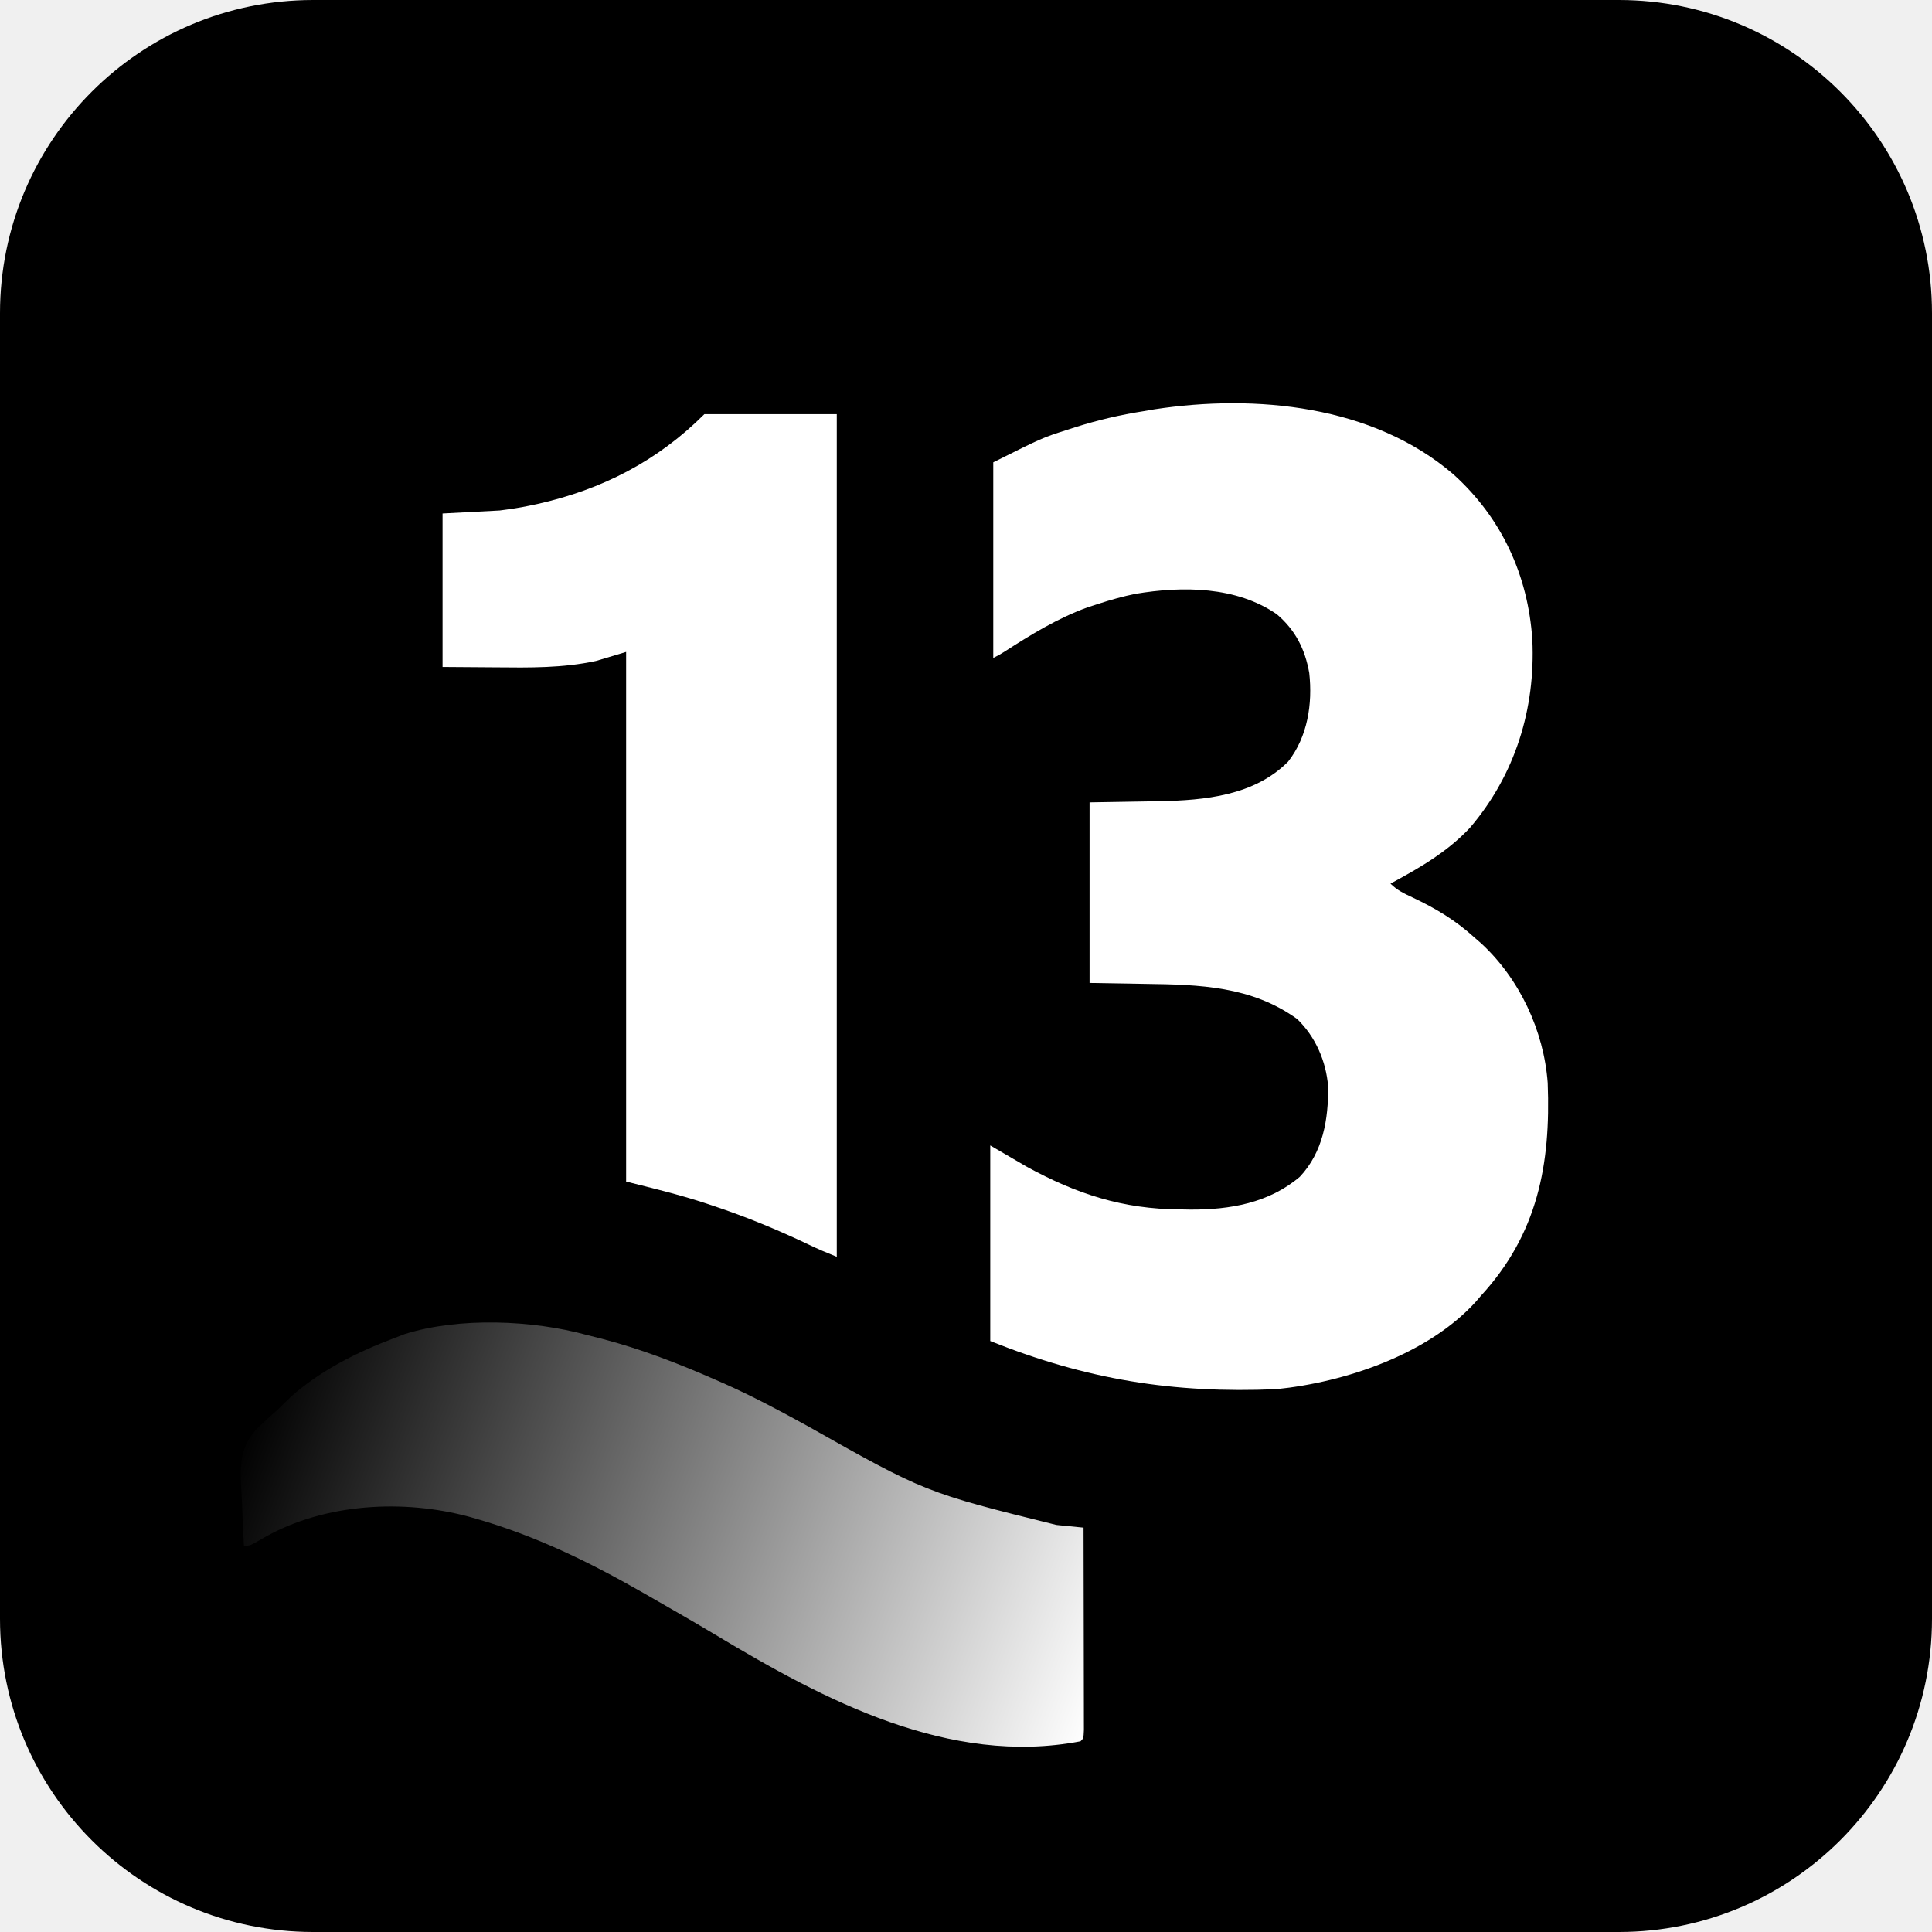
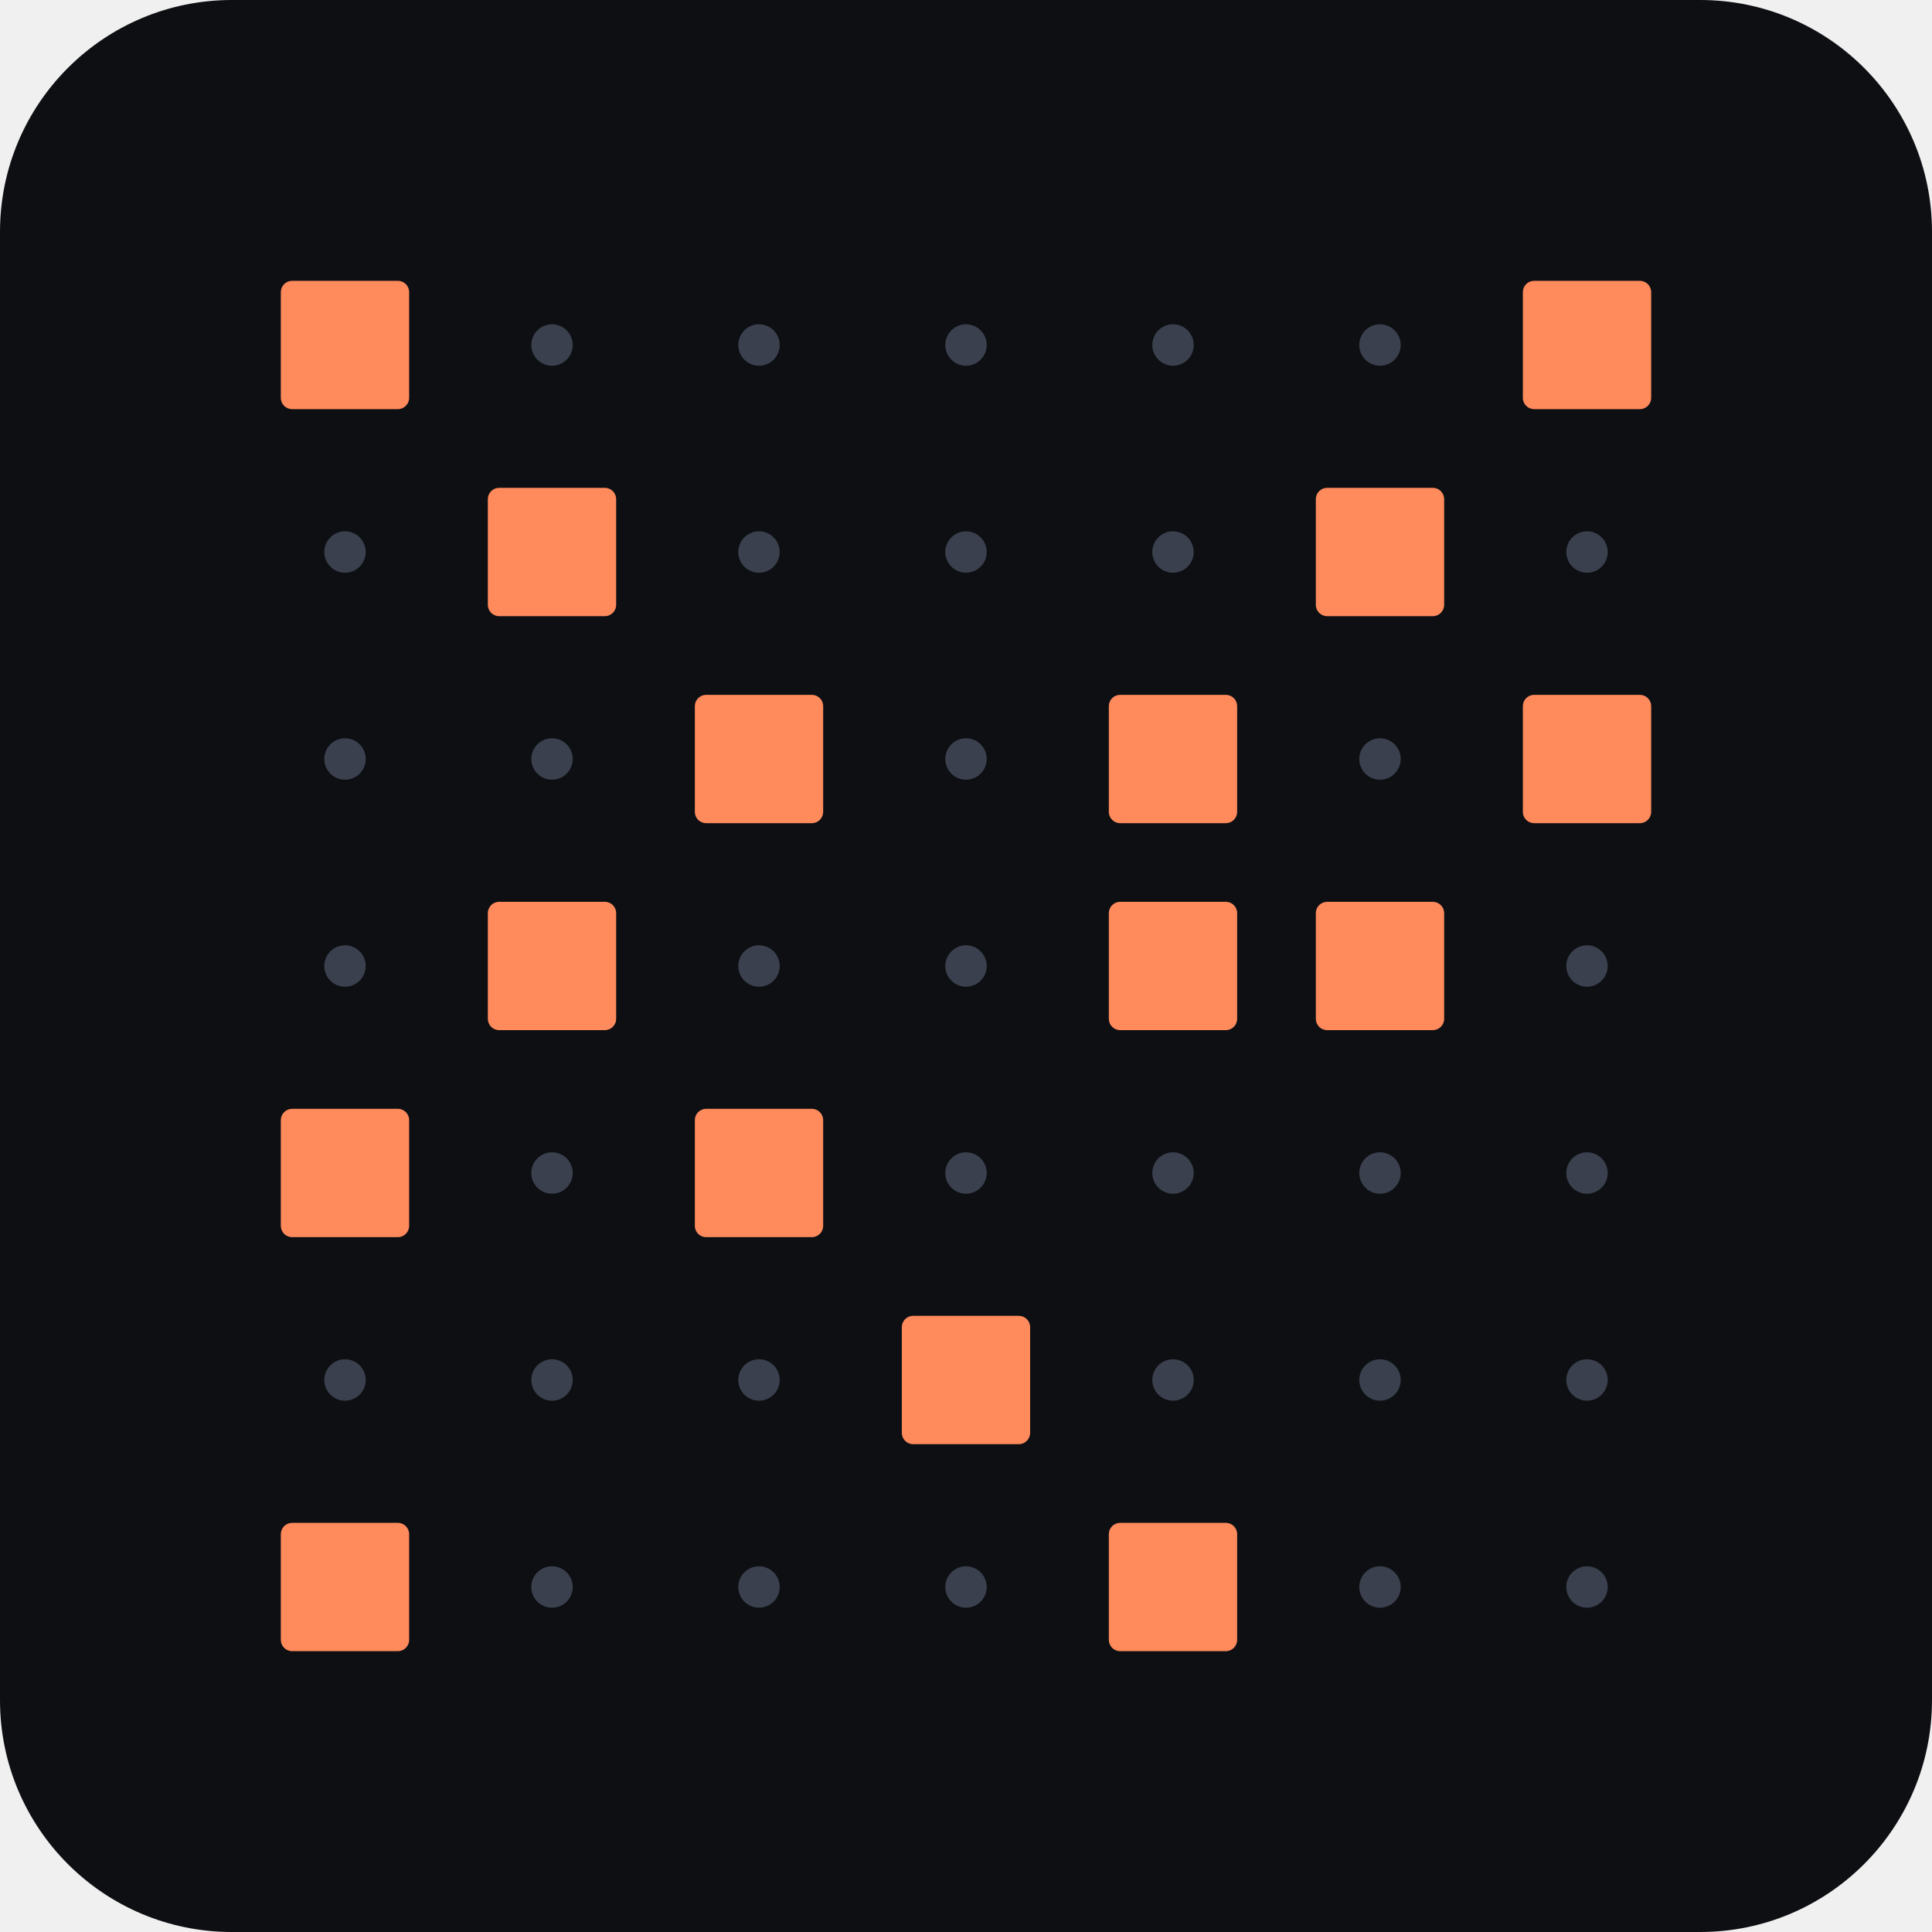
<svg xmlns="http://www.w3.org/2000/svg" width="512" height="512" viewBox="0 0 512 512" fill="none">
-   <rect width="512" height="512" rx="83" fill="black" />
-   <path d="M385.174 125.708C397.957 137.246 404.973 152.473 406.084 169.572C406.933 187.865 401.519 205.352 389.553 219.368C383.498 225.827 376.198 229.999 368.497 234.172C370.274 235.948 372.112 236.789 374.365 237.851C380.512 240.753 385.781 243.909 390.828 248.527C391.371 248.998 391.915 249.469 392.476 249.954C402.708 259.365 409.142 273.187 410.157 286.99C410.993 308.643 407.451 327.106 392.423 343.43C392.002 343.924 391.582 344.417 391.148 344.926C378.481 358.921 356.465 366.326 338.192 368.153C310.904 369.314 287.975 365.611 262.429 355.393C262.429 338.286 262.429 321.18 262.429 303.555C267.166 306.318 267.166 306.318 271.999 309.137C285.195 316.387 297.546 320.436 312.722 320.502C313.64 320.518 314.559 320.535 315.505 320.552C325.962 320.599 336.281 318.816 344.472 311.854C350.615 305.343 352.059 296.56 351.971 287.938C351.426 281.219 348.642 274.782 343.775 270.06C331.658 261.327 317.922 260.927 303.55 260.739C298.665 260.656 293.78 260.574 288.747 260.489C288.747 244.699 288.747 228.908 288.747 212.639C302.853 212.39 302.853 212.39 307.235 212.33C319.285 212.098 332.415 210.866 341.382 201.823C346.539 195.203 347.872 186.511 346.965 178.346C345.86 172.055 343.309 167.007 338.423 162.823C327.677 155.364 313.392 155.275 300.921 157.368C297.592 158.039 294.366 158.952 291.139 160.003C290.153 160.323 289.167 160.643 288.152 160.972C280.193 163.878 273.228 168.17 266.13 172.741C264.821 173.561 264.821 173.561 263.226 174.359C263.226 157.252 263.226 140.146 263.226 122.521C276.255 116.006 276.255 116.006 282.715 113.947C283.43 113.715 284.145 113.483 284.881 113.244C290.897 111.339 296.86 109.935 303.102 108.963C304.039 108.801 304.977 108.638 305.943 108.471C332.808 104.385 363.866 107.401 385.174 125.708Z" fill="white" />
-   <path d="M186.666 109.76C198.245 109.76 209.825 109.76 221.756 109.76C221.756 183.45 221.756 257.14 221.756 333.063C219.192 332.037 216.767 331.018 214.298 329.82C206.072 325.904 197.806 322.483 189.158 319.605C187.881 319.178 187.881 319.178 186.579 318.743C179.739 316.524 172.949 314.88 165.93 313.125C165.93 266.806 165.93 220.486 165.93 172.764C163.299 173.553 160.667 174.343 157.955 175.156C149.137 177.063 140.304 176.941 131.338 176.851C126.7 176.818 122.061 176.785 117.282 176.751C117.282 163.329 117.282 149.907 117.282 136.078C122.283 135.815 127.283 135.552 132.435 135.281C135.172 134.923 137.736 134.562 140.41 133.985C141.385 133.78 141.385 133.78 142.379 133.571C159.485 129.748 174.226 122.2 186.666 109.76Z" fill="white" />
-   <path d="M155.563 353.798C156.849 354.122 158.136 354.446 159.423 354.77C169.951 357.516 179.907 361.384 189.856 365.761C190.451 366.022 191.047 366.283 191.661 366.551C199.248 369.911 206.515 373.784 213.78 377.784C245.237 395.515 245.237 395.515 279.946 404.122C280.99 404.227 280.99 404.227 282.055 404.335C283.753 404.506 285.452 404.672 287.152 404.838C287.17 412.103 287.184 419.368 287.193 426.633C287.197 430.006 287.203 433.379 287.212 436.753C287.22 440.005 287.225 443.258 287.227 446.51C287.229 447.754 287.232 448.997 287.236 450.241C287.242 451.977 287.242 453.713 287.242 455.449C287.244 456.439 287.246 457.429 287.247 458.449C287.152 460.664 287.152 460.664 286.354 461.461C251.58 468.121 218.402 450.546 189.649 433.263C183.913 429.828 178.111 426.506 172.31 423.181C171.42 422.67 171.42 422.67 170.512 422.148C156.248 413.98 141.908 406.976 126.055 402.446C125.247 402.214 125.247 402.214 124.423 401.978C106.929 397.239 86.125 398.372 70.211 407.343C69.707 407.635 69.203 407.927 68.684 408.228C66.242 409.623 66.242 409.623 64.647 409.623C64.427 406.051 64.27 402.482 64.165 398.905C64.121 397.693 64.062 396.482 63.985 395.272C63.603 389.076 63.417 384.028 67.635 379.128C69.475 377.225 71.421 375.471 73.419 373.736C74.718 372.475 76.014 371.213 77.307 369.947C85.312 362.975 94.661 358.322 104.522 354.595C105.43 354.247 106.338 353.898 107.273 353.539C121.727 349.008 141.099 349.816 155.563 353.798Z" fill="url(#paint0_linear_1_88)" />
-   <defs>
-     <linearGradient id="paint0_linear_1_88" x1="287.488" y1="462.539" x2="64.185" y2="378.801" gradientUnits="userSpaceOnUse">
-       <stop stop-color="white" />
-       <stop offset="1" />
-     </linearGradient>
-   </defs>
+   <rect width="512" height="512" rx="61.44" fill="#0D0F13" />
+   <circle cx="256.00" cy="256.00" r="5.49" fill="#3A404D" />
+   <rect x="293.85" y="238.99" width="34.01" height="34.01" rx="3" fill="#FF8A5C" />
+   <rect x="293.85" y="184.14" width="34.01" height="34.01" rx="3" fill="#FF8A5C" />
+   <circle cx="256.00" cy="201.14" r="5.49" fill="#3A404D" />
+   <rect x="184.14" y="184.14" width="34.01" height="34.01" rx="3" fill="#FF8A5C" />
+   <circle cx="201.14" cy="256.00" r="5.49" fill="#3A404D" />
+   <rect x="184.14" y="293.85" width="34.01" height="34.01" rx="3" fill="#FF8A5C" />
+   <circle cx="256.00" cy="310.86" r="5.49" fill="#3A404D" />
+   <circle cx="310.86" cy="310.86" r="5.49" fill="#3A404D" />
+   <circle cx="365.71" cy="310.86" r="5.49" fill="#3A404D" />
+   <rect x="348.71" y="238.99" width="34.01" height="34.01" rx="3" fill="#FF8A5C" />
+   <circle cx="365.71" cy="201.14" r="5.49" fill="#3A404D" />
+   <rect x="348.71" y="129.28" width="34.01" height="34.01" rx="3" fill="#FF8A5C" />
+   <circle cx="310.86" cy="146.29" r="5.49" fill="#3A404D" />
+   <circle cx="256.00" cy="146.29" r="5.49" fill="#3A404D" />
+   <circle cx="201.14" cy="146.29" r="5.49" fill="#3A404D" />
+   <rect x="129.28" y="129.28" width="34.01" height="34.01" rx="3" fill="#FF8A5C" />
+   <circle cx="146.29" cy="201.14" r="5.49" fill="#3A404D" />
+   <rect x="129.28" y="238.99" width="34.01" height="34.01" rx="3" fill="#FF8A5C" />
+   <circle cx="146.29" cy="310.86" r="5.49" fill="#3A404D" />
+   <circle cx="146.29" cy="365.71" r="5.49" fill="#3A404D" />
+   <circle cx="201.14" cy="365.71" r="5.49" fill="#3A404D" />
+   <rect x="238.99" y="348.71" width="34.01" height="34.01" rx="3" fill="#FF8A5C" />
+   <circle cx="310.86" cy="365.71" r="5.49" fill="#3A404D" />
+   <circle cx="365.71" cy="365.71" r="5.49" fill="#3A404D" />
+   <circle cx="420.57" cy="365.71" r="5.49" fill="#3A404D" />
+   <circle cx="420.57" cy="310.86" r="5.49" fill="#3A404D" />
+   <circle cx="420.57" cy="256.00" r="5.49" fill="#3A404D" />
+   <rect x="403.57" y="184.14" width="34.01" height="34.01" rx="3" fill="#FF8A5C" />
+   <circle cx="420.57" cy="146.29" r="5.49" fill="#3A404D" />
+   <rect x="403.57" y="74.42" width="34.01" height="34.01" rx="3" fill="#FF8A5C" />
+   <circle cx="365.71" cy="91.43" r="5.49" fill="#3A404D" />
+   <circle cx="310.86" cy="91.43" r="5.49" fill="#3A404D" />
+   <circle cx="256.00" cy="91.43" r="5.49" fill="#3A404D" />
+   <circle cx="201.14" cy="91.43" r="5.49" fill="#3A404D" />
+   <circle cx="146.29" cy="91.43" r="5.49" fill="#3A404D" />
+   <rect x="74.42" y="74.42" width="34.01" height="34.01" rx="3" fill="#FF8A5C" />
+   <circle cx="91.43" cy="146.29" r="5.49" fill="#3A404D" />
+   <circle cx="91.43" cy="201.14" r="5.49" fill="#3A404D" />
+   <circle cx="91.43" cy="256.00" r="5.49" fill="#3A404D" />
+   <rect x="74.42" y="293.85" width="34.01" height="34.01" rx="3" fill="#FF8A5C" />
+   <circle cx="91.43" cy="365.71" r="5.49" fill="#3A404D" />
+   <rect x="74.42" y="403.57" width="34.01" height="34.01" rx="3" fill="#FF8A5C" />
+   <circle cx="146.29" cy="420.57" r="5.49" fill="#3A404D" />
+   <circle cx="201.14" cy="420.57" r="5.49" fill="#3A404D" />
+   <circle cx="256.00" cy="420.57" r="5.49" fill="#3A404D" />
+   <rect x="293.85" y="403.57" width="34.01" height="34.01" rx="3" fill="#FF8A5C" />
+   <circle cx="365.71" cy="420.57" r="5.49" fill="#3A404D" />
+   <circle cx="420.57" cy="420.57" r="5.49" fill="#3A404D" />
</svg>
